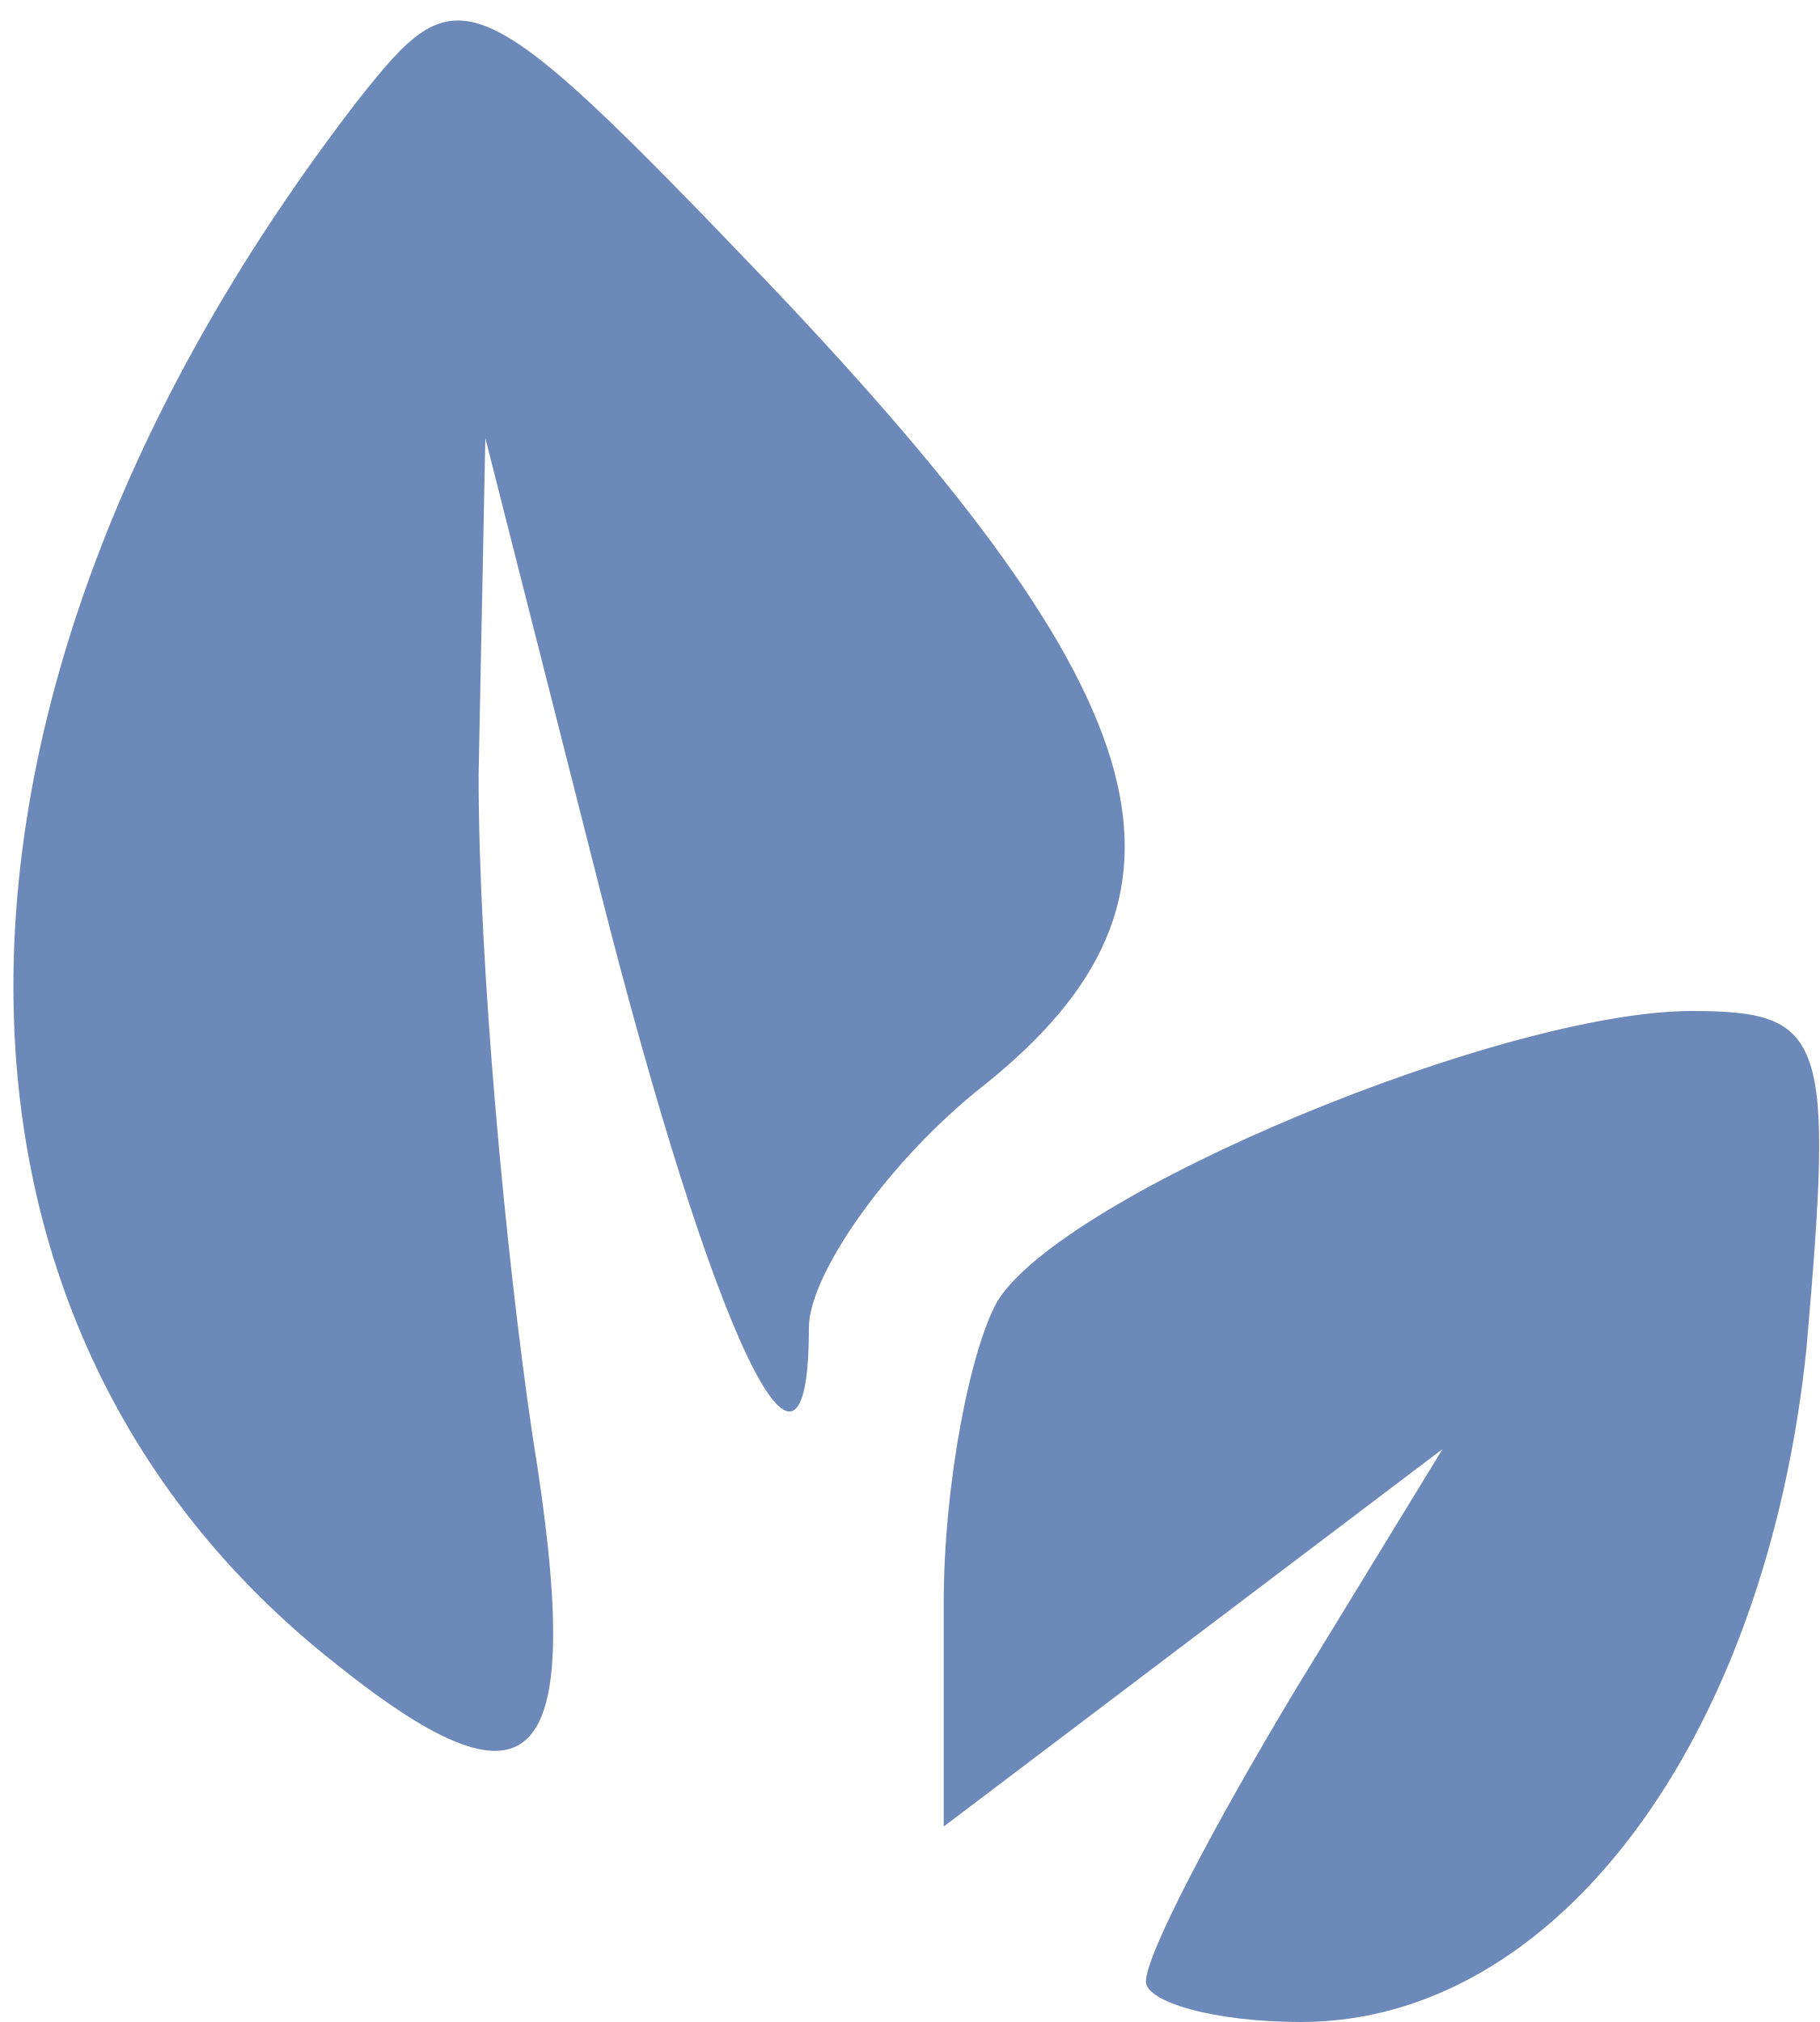
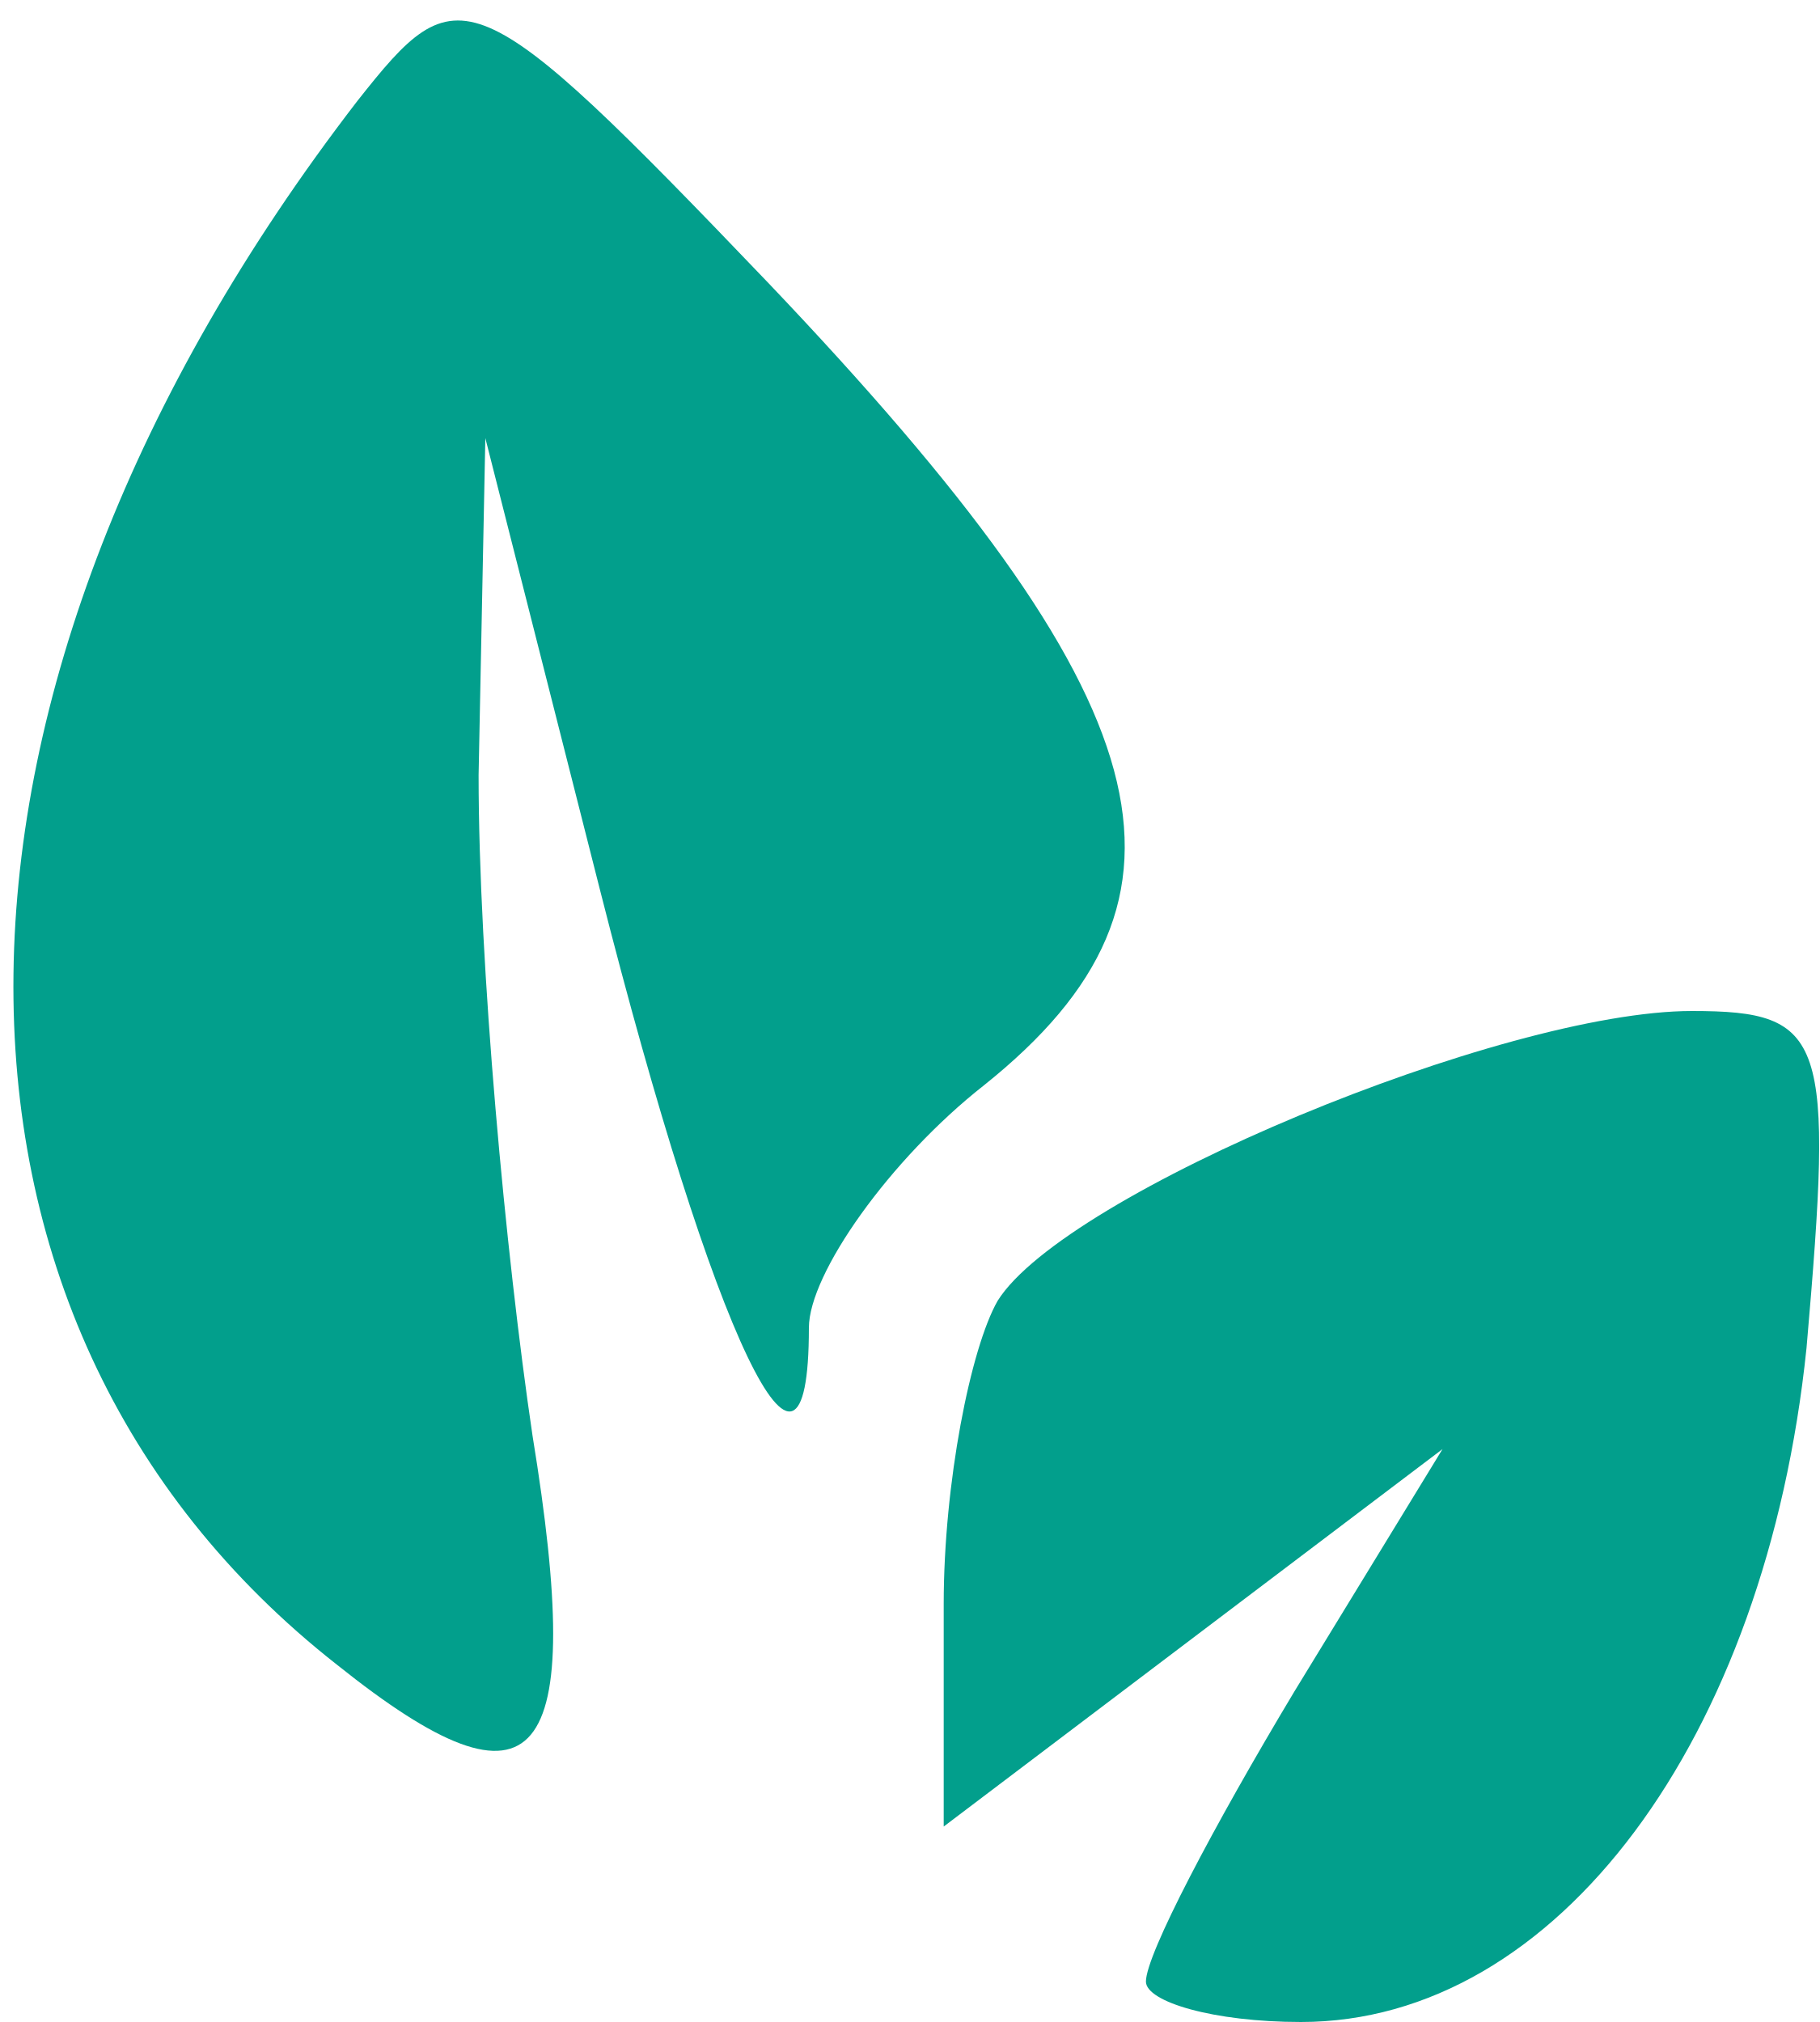
<svg xmlns="http://www.w3.org/2000/svg" version="1.0" width="27px" height="30px" viewBox="0 0 27 30" preserveAspectRatio="xMidYMid meet">
  <g fill="#fff">
    <path d="M0 15 l0 -15 13.5 0 13.5 0 0 15 0 15 -13.5 0 -13.5 0 0 -15z" />
  </g>
-   <g fill="#6d89b9">
+   <g fill="#029F8c">
    <path d="M17 29.4 c0 -0.4 1 -2.3 2.2 -4.3 l2.2 -3.6 -3.7 2.8 -3.7 2.8 0 -3.3 c0 -1.8 0.4 -3.8 0.8 -4.5 1 -1.6 7.5 -4.3 10.3 -4.3 2 0 2.1 0.4 1.7 5 -0.6 5.8 -3.7 10 -7.5 10 -1.3 0 -2.3 -0.3 -2.3 -0.6z" />
    <path d="M5 24.7 c-6.5 -5.1 -6.4 -14.5 0.3 -23.2 1.5 -1.9 1.7 -1.9 6.1 2.7 5.9 6.2 6.7 9.1 3.2 11.9 -1.4 1.1 -2.6 2.8 -2.6 3.6 0 3.1 -1.4 0.2 -3.1 -6.5 l-1.7 -6.7 -0.1 5 c0 2.8 0.4 7.1 0.8 9.8 0.8 4.9 0.1 5.8 -2.9 3.4z" />
  </g>
  <g fill="#ddd">
 </g>
  <g fill="#c0e7e5">
 </g>
</svg>
